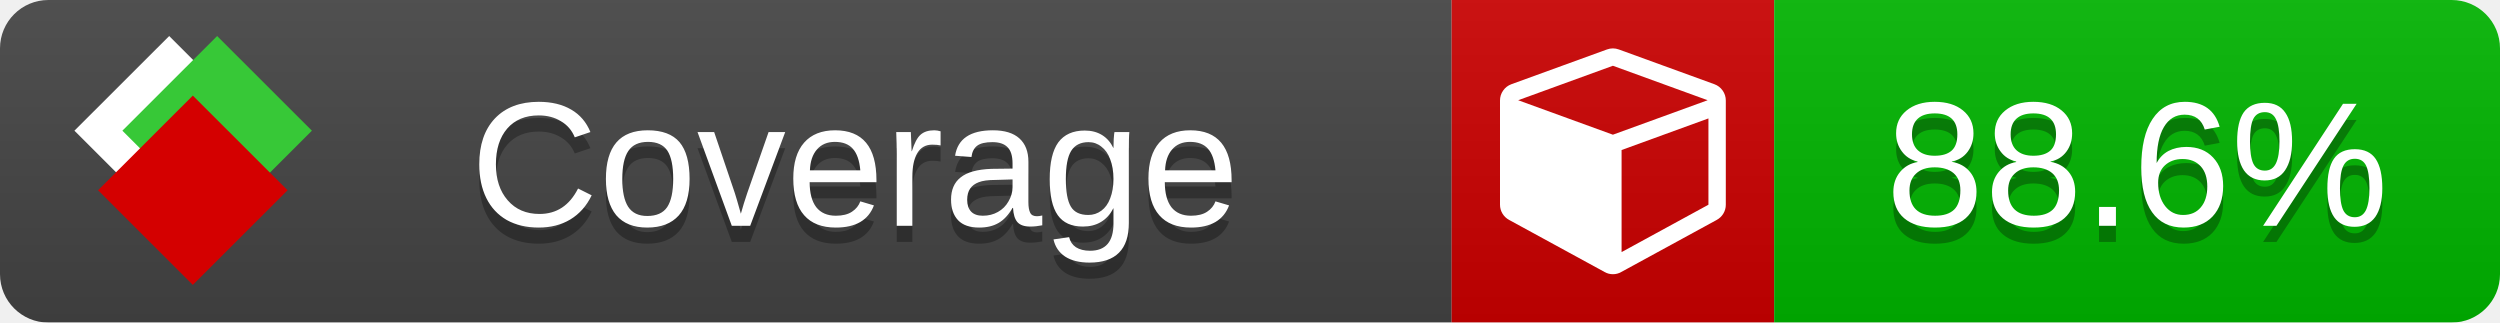
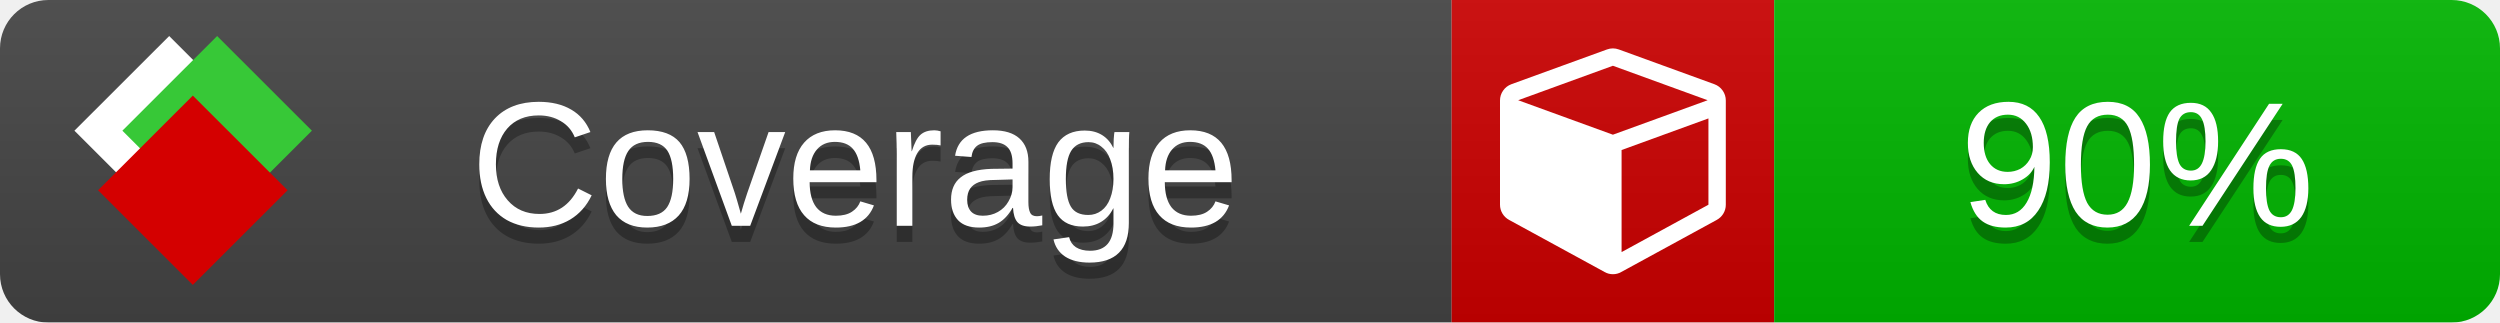
<svg xmlns="http://www.w3.org/2000/svg" xmlns:xlink="http://www.w3.org/1999/xlink" width="155" height="20">
  <style type="text/css">
          
            @keyframes fade1 {
                0% { visibility: visible; opacity: 1; }
               27% { visibility: visible; opacity: 1; }
               33% { visibility: hidden; opacity: 0; }
               60% { visibility: hidden; opacity: 0; }
               66% { visibility: hidden; opacity: 0; }
               93% { visibility: hidden; opacity: 0; }
              100% { visibility: visible; opacity: 1; }
            }
            @keyframes fade2 {
                0% { visibility: hidden; opacity: 0; }
               27% { visibility: hidden; opacity: 0; }
               33% { visibility: visible; opacity: 1; }
               60% { visibility: visible; opacity: 1; }
               66% { visibility: hidden; opacity: 0; }
               93% { visibility: hidden; opacity: 0; }
              100% { visibility: hidden; opacity: 0; }
            }
            @keyframes fade3 {
                0% { visibility: hidden; opacity: 0; }
               27% { visibility: hidden; opacity: 0; }
               33% { visibility: hidden; opacity: 0; }
               60% { visibility: hidden; opacity: 0; }
               66% { visibility: visible; opacity: 1; }
               93% { visibility: visible; opacity: 1; }
              100% { visibility: hidden; opacity: 0; }
            }
            .linecoverage {
                animation-duration: 15s;
                animation-name: fade1;
                animation-iteration-count: infinite;
            }
            .branchcoverage {
                animation-duration: 15s;
                animation-name: fade2;
                animation-iteration-count: infinite;
            }
            .methodcoverage {
                animation-duration: 15s;
                animation-name: fade3;
                animation-iteration-count: infinite;
            }
          
    </style>
  <defs>
    <linearGradient id="gradient" x2="0" y2="100%">
      <stop offset="0" stop-color="#bbb" stop-opacity=".1" />
      <stop offset="1" stop-opacity=".1" />
    </linearGradient>
    <linearGradient id="c">
      <stop offset="0" stop-color="#d40000" />
      <stop offset="1" stop-color="#ff2a2a" />
    </linearGradient>
    <linearGradient id="a">
      <stop offset="0" stop-color="#e0e0de" />
      <stop offset="1" stop-color="#fff" />
    </linearGradient>
    <linearGradient id="b">
      <stop offset="0" stop-color="#37c837" />
      <stop offset="1" stop-color="#217821" />
    </linearGradient>
    <linearGradient xlink:href="#a" id="e" x1="106.44" x2="69.96" y1="-11.96" y2="-46.84" gradientTransform="matrix(-.8426 -.00045 -.00045 -.8426 -94.27 -75.82)" gradientUnits="userSpaceOnUse" />
    <linearGradient xlink:href="#b" id="f" x1="56.19" x2="77.97" y1="-23.45" y2="10.62" gradientTransform="matrix(.8426 .00045 .00045 .8426 94.27 75.82)" gradientUnits="userSpaceOnUse" />
    <linearGradient xlink:href="#c" id="g" x1="79.98" x2="132.9" y1="10.79" y2="10.79" gradientTransform="matrix(.8426 .00045 .00045 .8426 94.27 75.82)" gradientUnits="userSpaceOnUse" />
    <mask id="mask">
      <rect width="155" height="20" rx="3" fill="#fff" />
    </mask>
    <g id="icon" transform="matrix(.04486 0 0 .04481 -.48 -.63)">
      <rect width="52.92" height="52.92" x="-109.72" y="-27.13" fill="url(#e)" transform="rotate(-135)" />
      <rect width="52.92" height="52.92" x="70.19" y="-39.18" fill="url(#f)" transform="rotate(45)" />
      <rect width="52.92" height="52.92" x="80.05" y="-15.74" fill="url(#g)" transform="rotate(45)" />
    </g>
  </defs>
  <g mask="url(#mask)">
    <rect x="0" y="0" width="90" height="20" fill="#444" />
    <rect x="90" y="0" width="20" height="20" fill="#c00" />
    <rect x="110" y="0" width="45" height="20" fill="#00B600" />
    <rect x="0" y="0" width="155" height="20" fill="url(#gradient)" />
  </g>
  <g>
    <path class="" fill="#fff" d="m 100.538,15.629 5.385,-2.936 v -5.351 l -5.385,1.96 z M 100,8.351 105.873,6.214 100,4.077 94.127,6.214 Z m 7,-2.12 v 6.462 q 0,0.294 -0.151,0.547 -0.151,0.252 -0.412,0.395 l -5.923,3.231 q -0.236,0.135 -0.513,0.135 -0.278,0 -0.513,-0.135 l -5.923,-3.231 Q 93.303,13.492 93.151,13.239 93,12.987 93,12.692 v -6.462 q 0,-0.337 0.194,-0.614 0.194,-0.278 0.513,-0.395 l 5.923,-2.154 q 0.185,-0.067 0.37,-0.067 0.185,0 0.37,0.067 l 5.923,2.154 q 0.32,0.118 0.513,0.395 Q 107,5.894 107,6.231 Z" />
  </g>
  <g fill="#fff" text-anchor="middle" font-family="Verdana,Arial,Geneva,sans-serif" font-size="11">
    <a xlink:href="https://github.com/danielpalme/ReportGenerator" target="_top">
      <use xlink:href="#icon" transform="translate(3,1) scale(3.5)" />
    </a>
    <text x="53" y="15" fill="#010101" fill-opacity=".3">Coverage</text>
    <text x="53" y="14" fill="#fff">Coverage</text>
-     <text class="" x="132.5" y="15" fill="#010101" fill-opacity=".3">88.6%</text>
-     <text class="" x="132.5" y="14">88.6%</text>
+     <text class="" x="132.5" y="15" fill="#010101" fill-opacity=".3">90%</text>
+     <text class="" x="132.5" y="14">90%</text>
  </g>
  <g>
    <rect class="" x="90" y="0" width="65" height="20" fill-opacity="0" />
  </g>
</svg>
